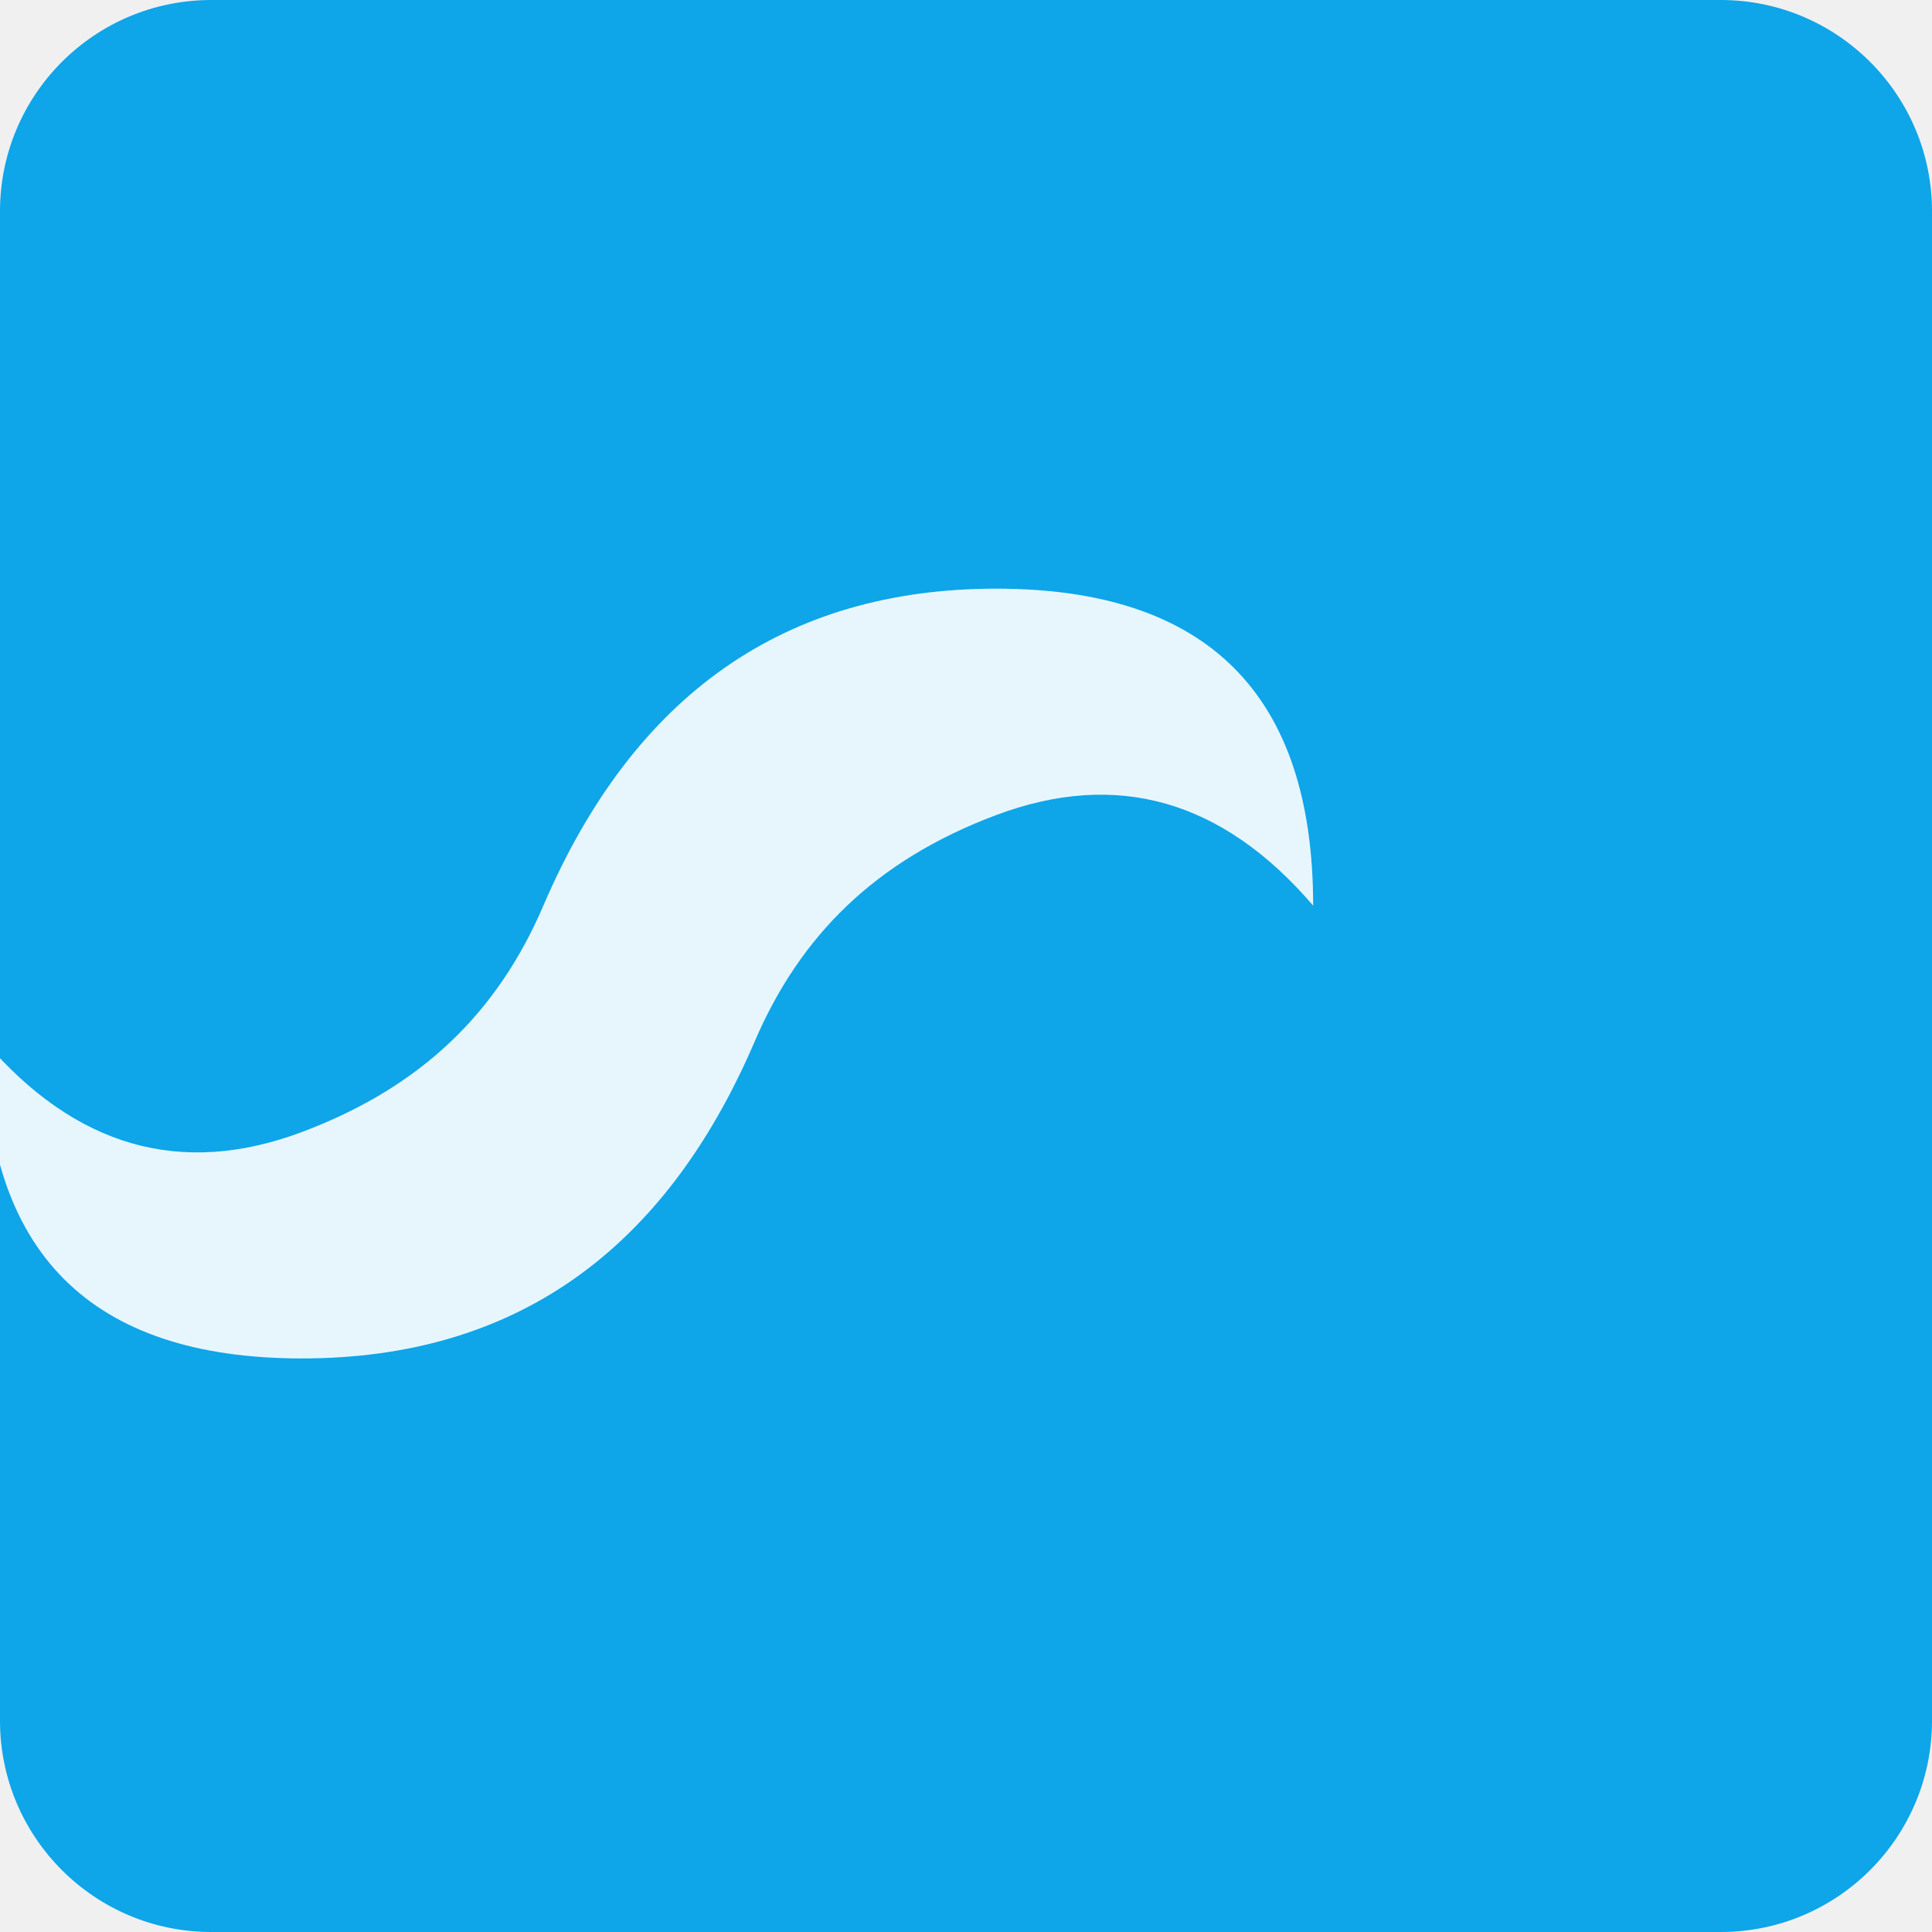
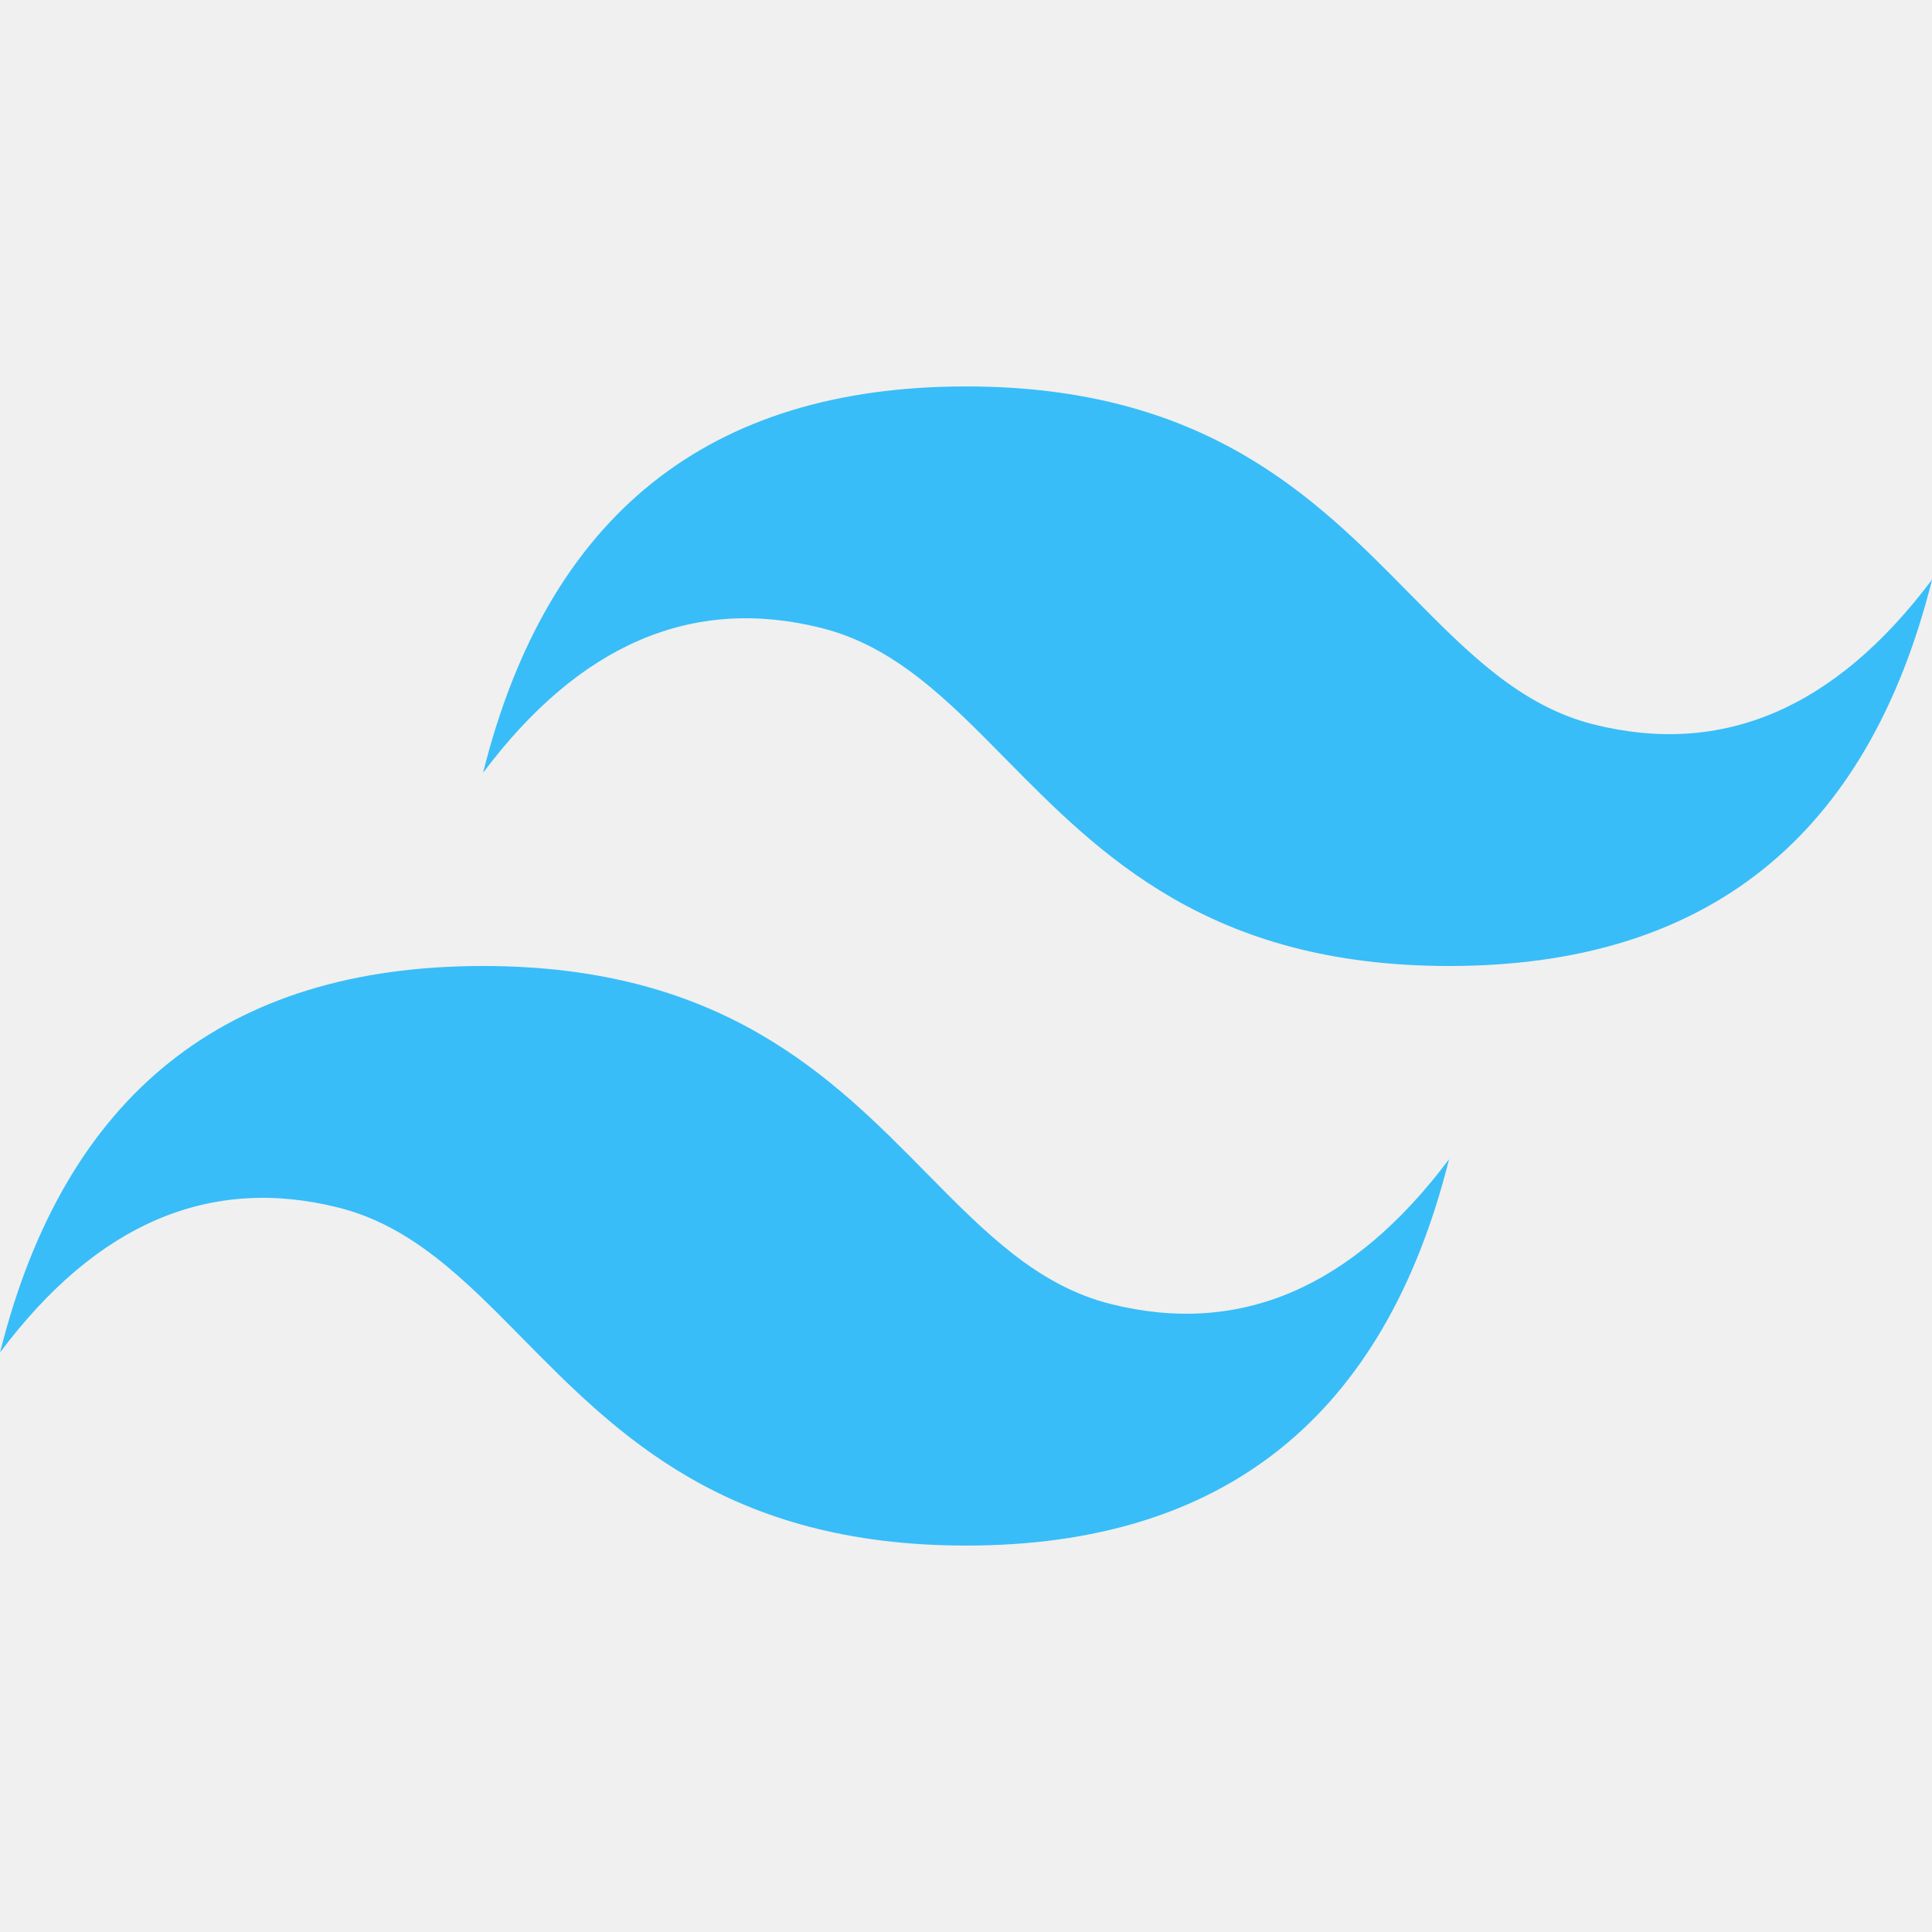
- <svg xmlns="http://www.w3.org/2000/svg" viewBox="0 0 256 256">
-   <rect width="256" height="256" rx="28" fill="#0EA5E9" />
-   <path d="M72 120c12-28 32-42 60-42 28 0 42 14 42 42-12-14-26-18-42-12-16 6-26 16-32 30-12 28-32 42-60 42-28 0-42-14-42-42 12 14 26 18 42 12 16-6 26-16 32-30z" fill="#fff" opacity=".9" />
+ <svg xmlns="http://www.w3.org/2000/svg" viewBox="0 0 128 128">
+   <path d="M64.004 25.602c-17.067 0-27.73 8.53-32 25.597 6.398-8.531 13.867-11.73 22.398-9.597 4.871 1.214 8.352 4.746 12.207 8.66C72.883 56.629 80.145 64 96.004 64c17.066 0 27.73-8.531 32-25.602-6.399 8.536-13.867 11.735-22.399 9.602-4.87-1.215-8.347-4.746-12.207-8.66-6.27-6.367-13.53-13.738-29.394-13.738zM32.004 64c-17.066 0-27.73 8.531-32 25.602C6.402 81.066 13.87 77.867 22.402 80c4.871 1.215 8.352 4.746 12.207 8.66 6.274 6.367 13.536 13.738 29.395 13.738 17.066 0 27.73-8.53 32-25.597-6.399 8.531-13.867 11.73-22.399 9.597-4.87-1.214-8.347-4.746-12.207-8.66C55.128 71.371 47.868 64 32.004 64zm0 0" fill="#38bdf8" />
</svg>
